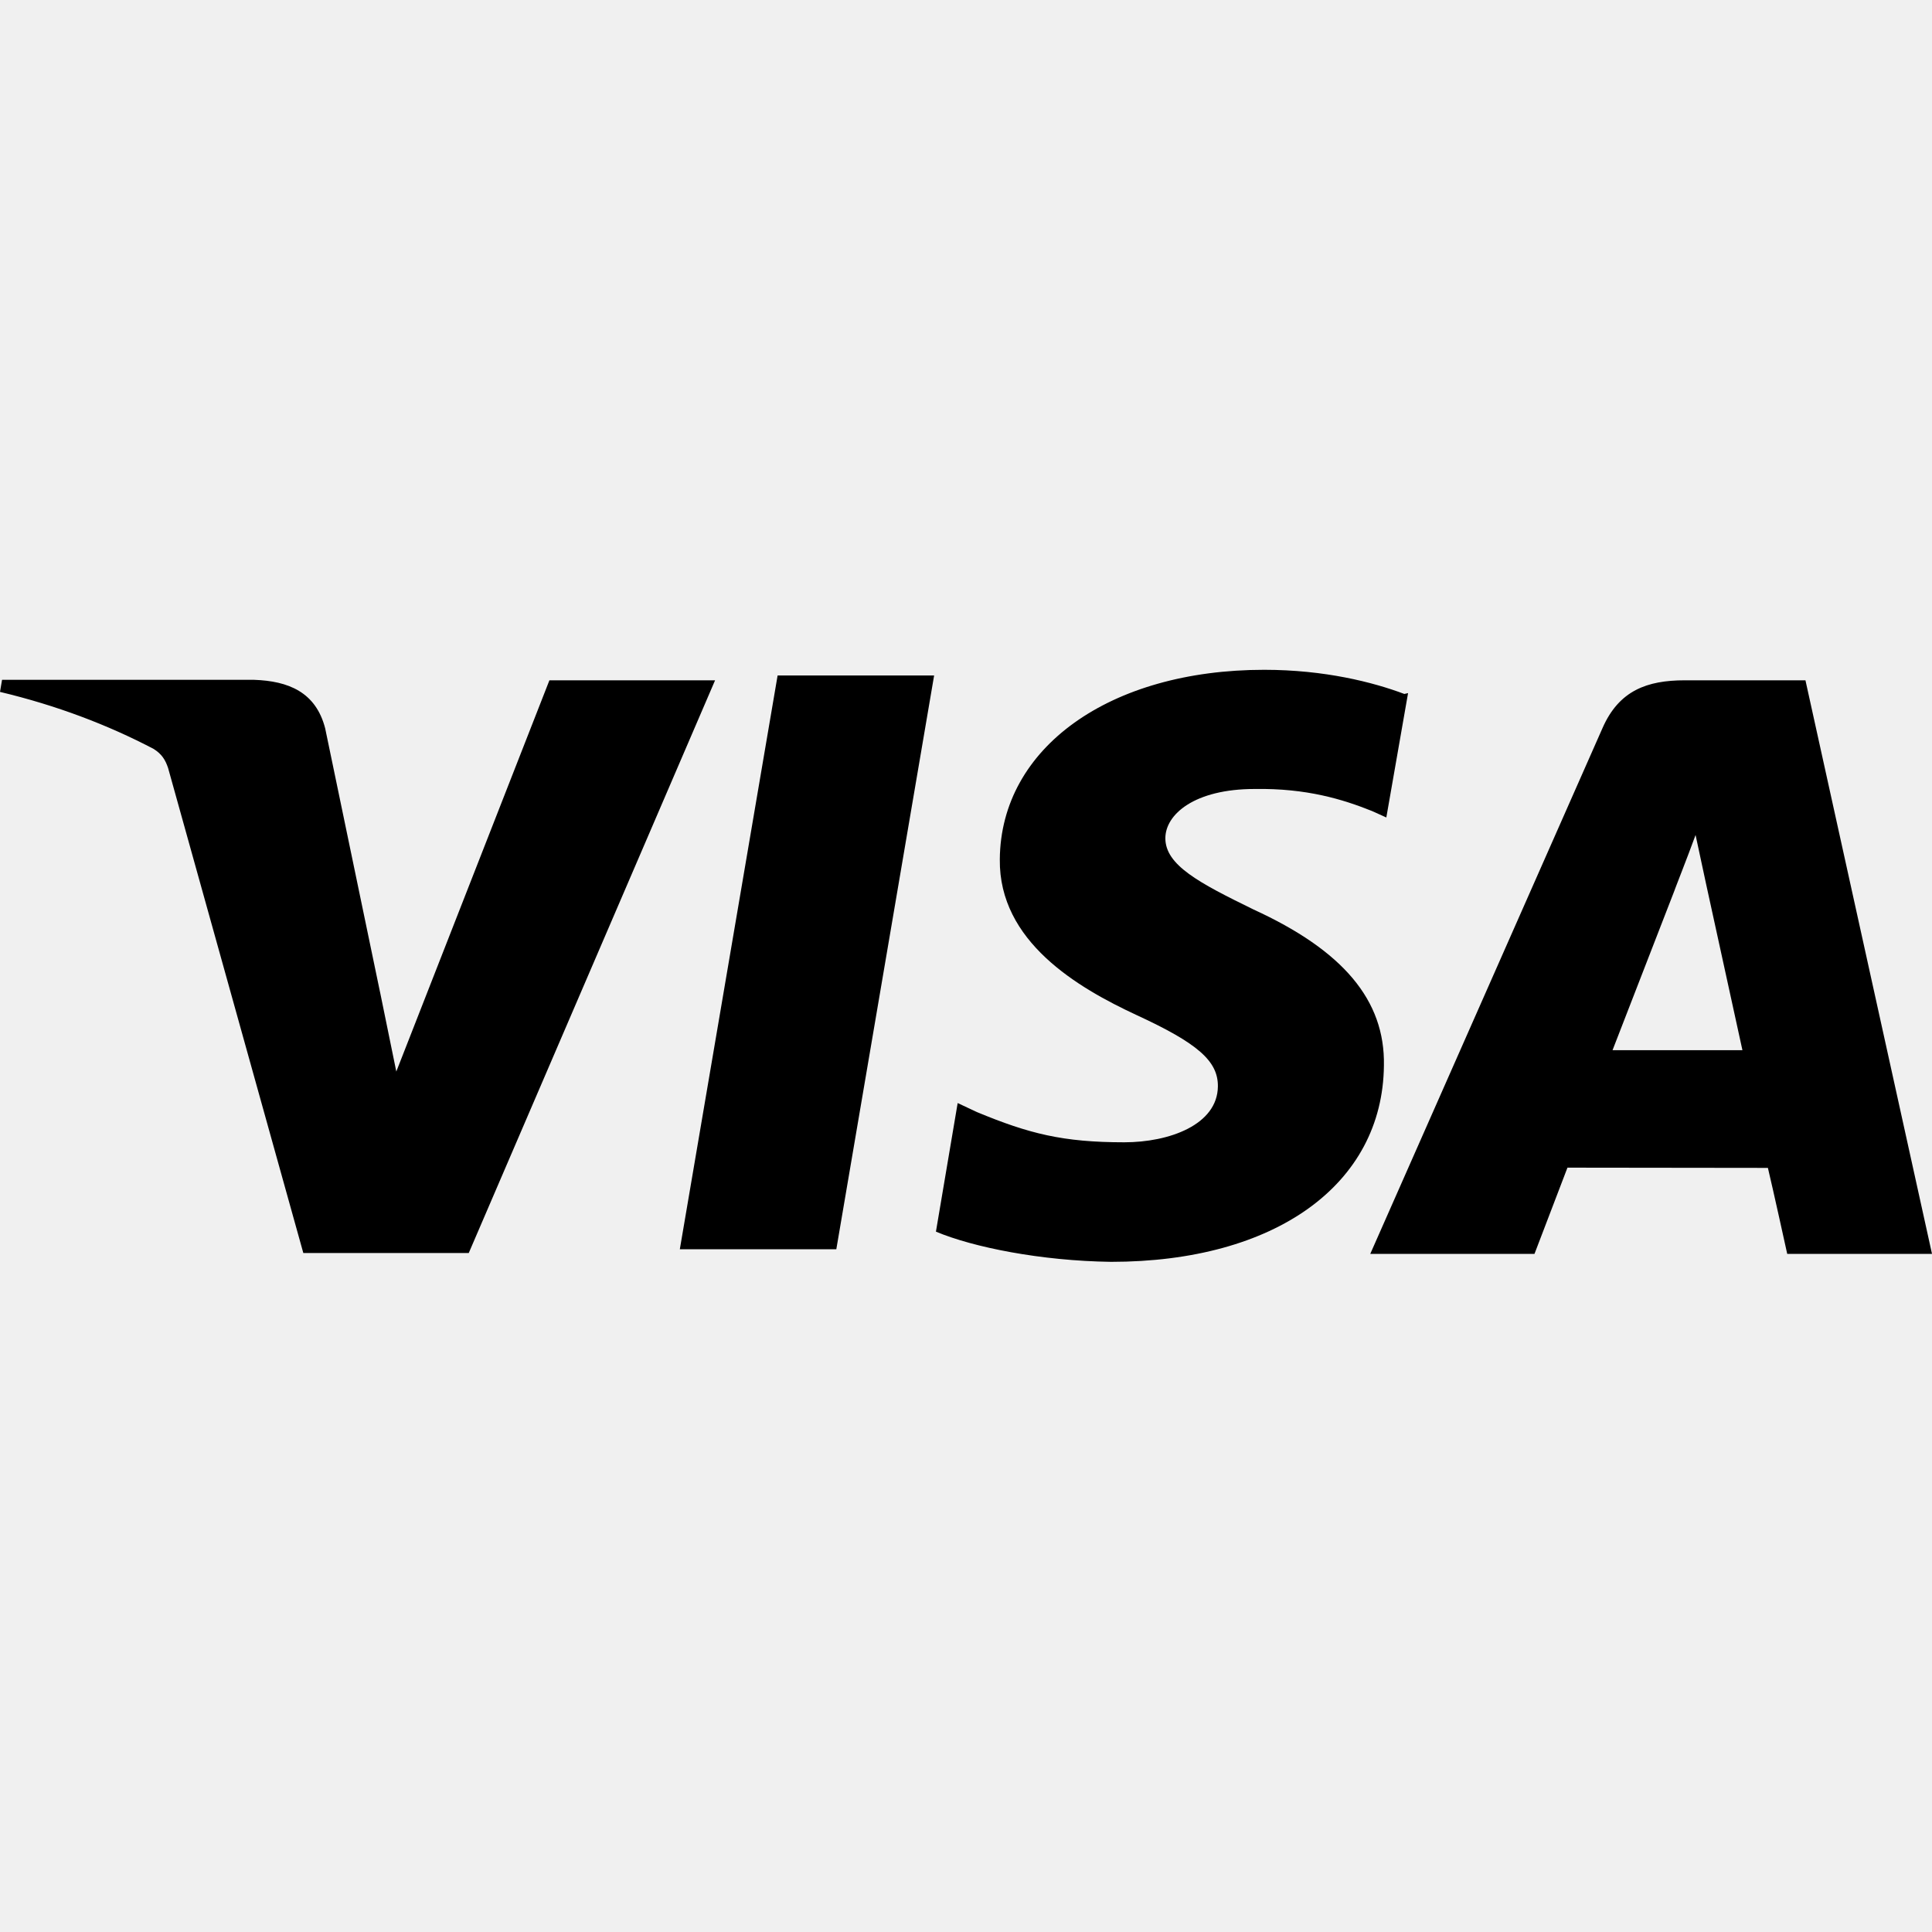
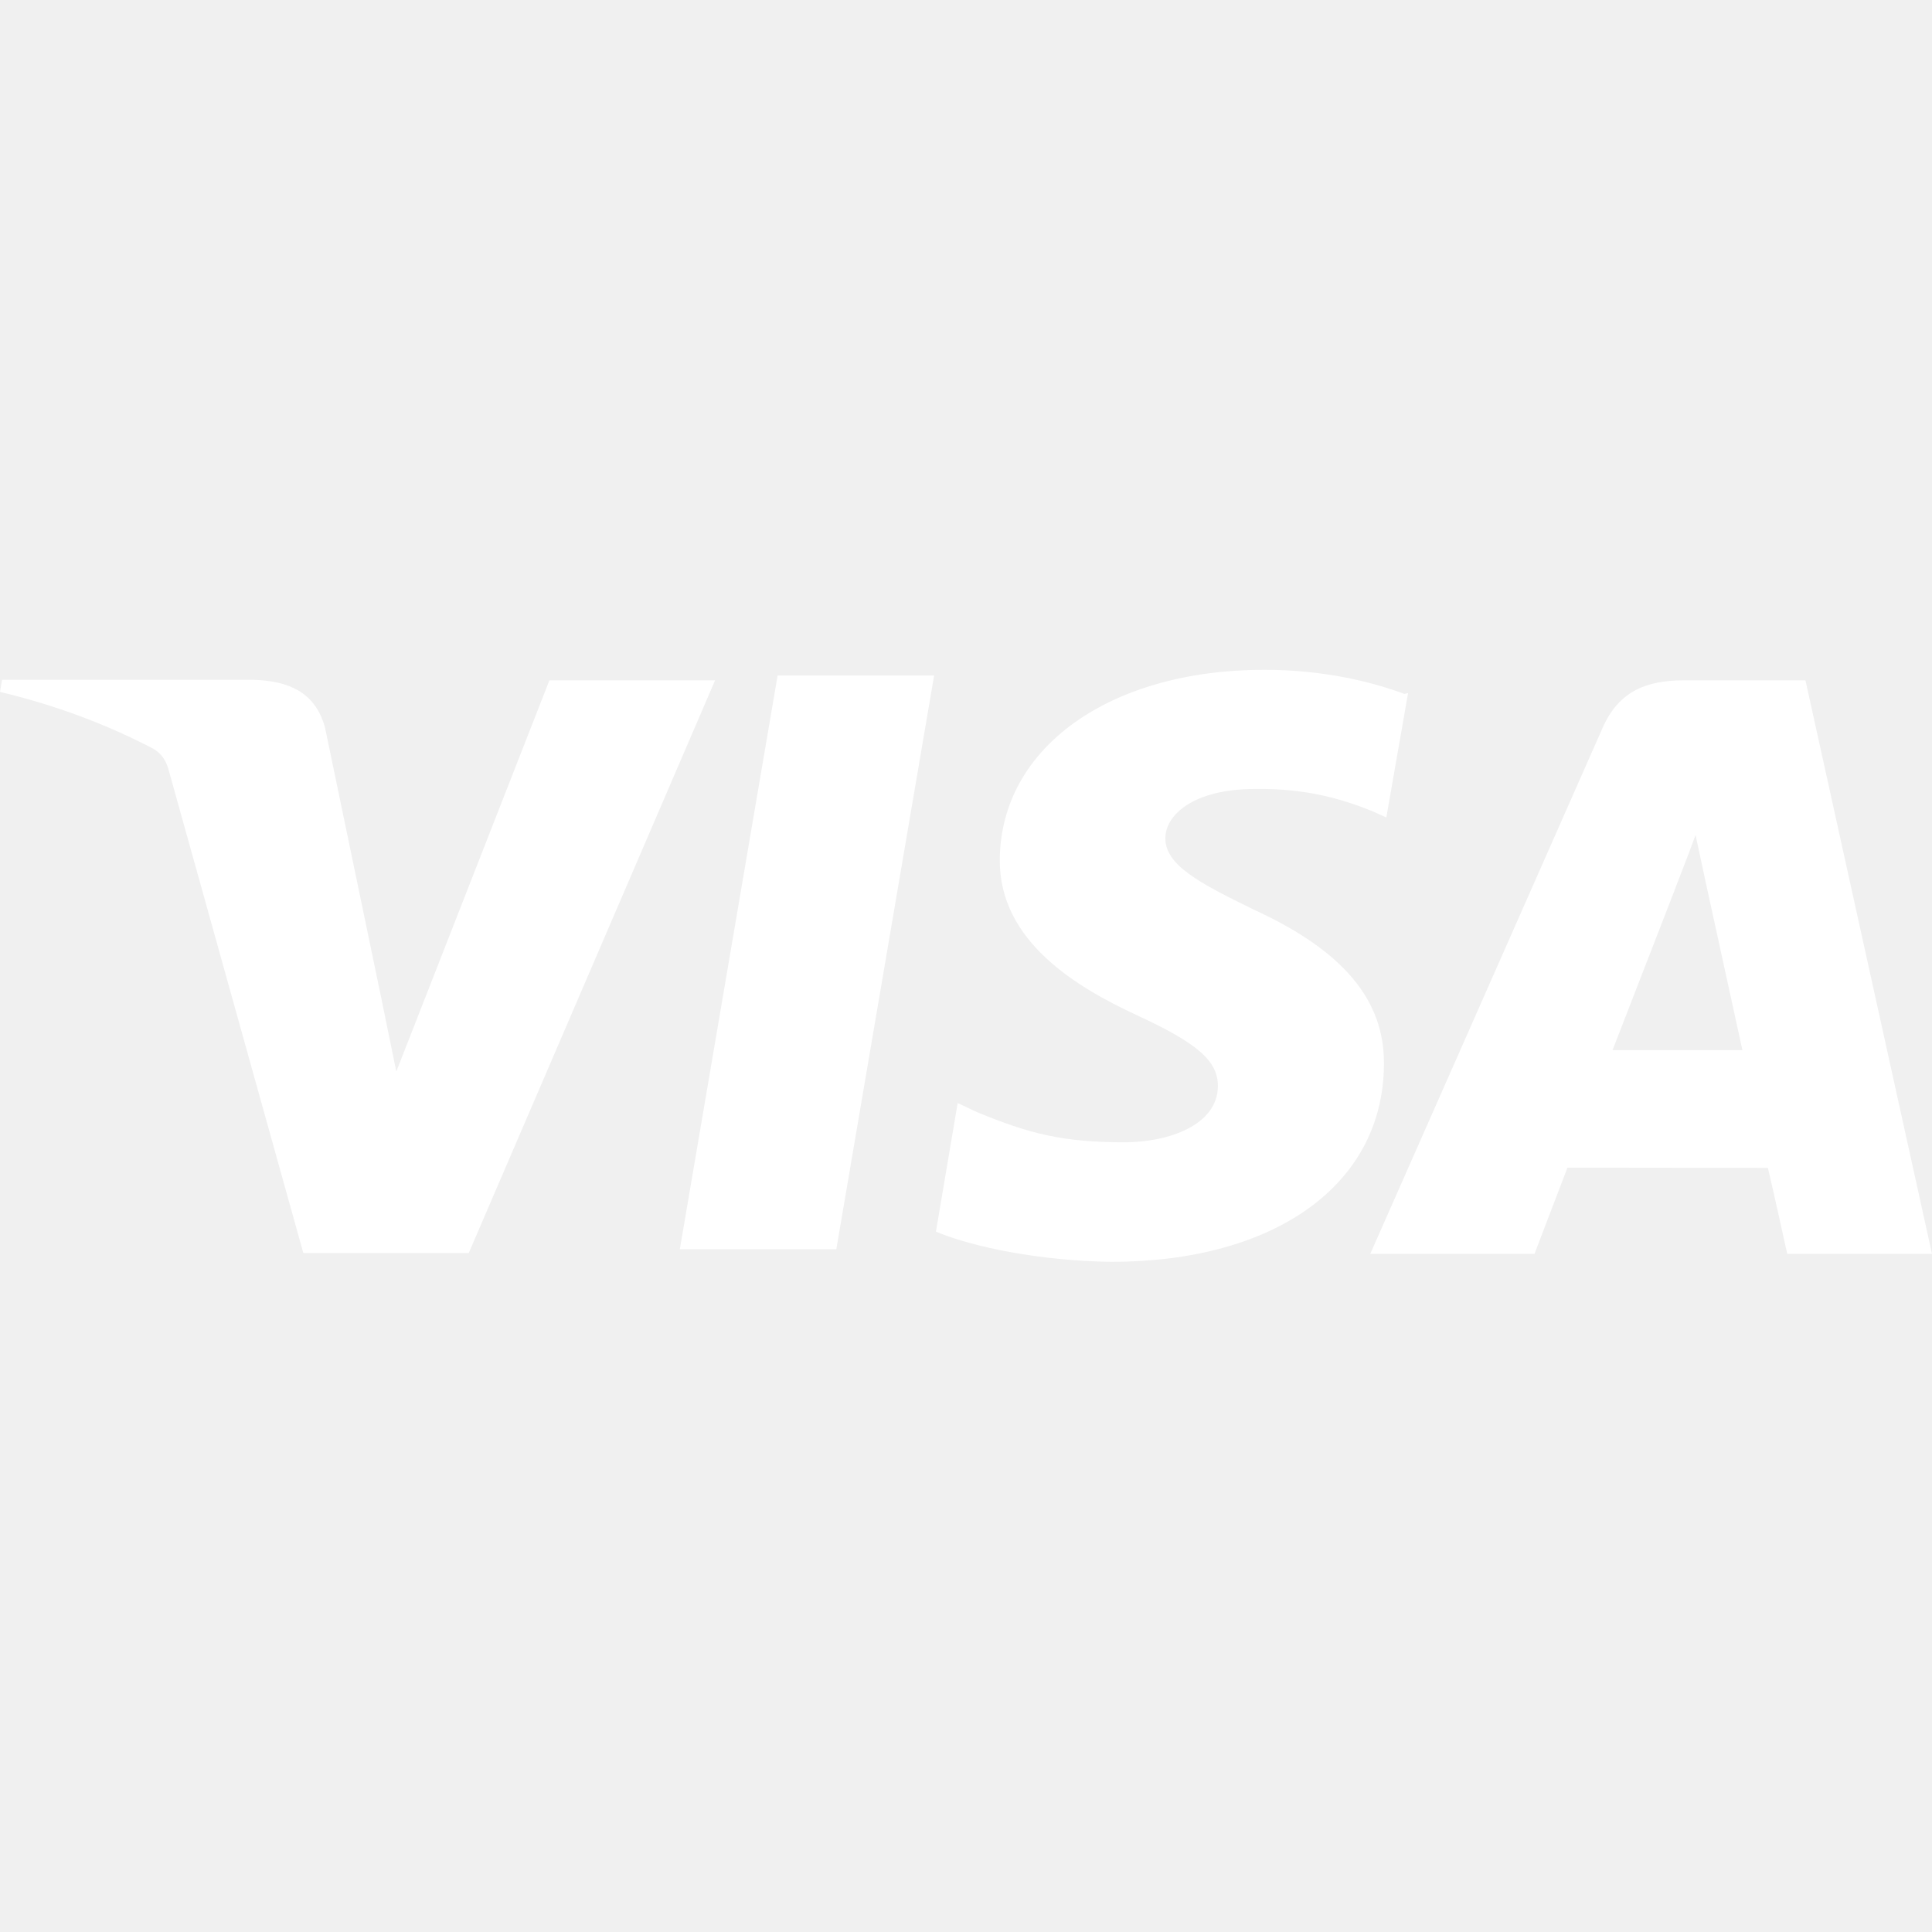
- <svg xmlns="http://www.w3.org/2000/svg" viewBox="0 0 16 16" fill-rule="evenodd" clip-rule="evenodd" stroke-linejoin="round" stroke-miterlimit="1.414">
+ <svg xmlns="http://www.w3.org/2000/svg" viewBox="0 0 16 16" fill="#FFFFFF" fill-rule="evenodd" clip-rule="evenodd" stroke-linejoin="round" stroke-miterlimit="1.414">
  <path d="M11.63 5.747c-.257-.097-.66-.2-1.16-.2-1.28 0-2.183.645-2.19 1.57-.008.68.643 1.062 1.134 1.29.505.233.674.38.672.59-.003.318-.403.463-.775.463-.51 0-.79-.072-1.22-.25l-.16-.075-.18 1.065c.31.13.87.242 1.45.25 1.36 0 2.25-.64 2.26-1.626.01-.542-.34-.953-1.08-1.292-.45-.22-.73-.367-.73-.59 0-.197.24-.408.74-.408.43-.007.73.086.97.182l.12.054.18-1.03zm3.322-.113h-1c-.312 0-.544.085-.68.394l-1.924 4.356h1.36l.273-.714 1.66.002c.04.166.16.712.16.712H16l-1.048-4.75zm-8.512-.04h1.296l-.81 4.752H5.63l.81-4.753zm-3.293 2.62l.135.66 1.268-3.24h1.372l-2.04 4.743h-1.37L1.392 6.36c-.023-.068-.052-.115-.12-.158C.894 6.004.47 5.842 0 5.73l.017-.1h2.088c.282.01.51.1.588.402l.454 2.183zm10.207.484l.516-1.33c-.007.014.107-.274.172-.453l.088.41.3 1.372h-1.076z" />
</svg>
